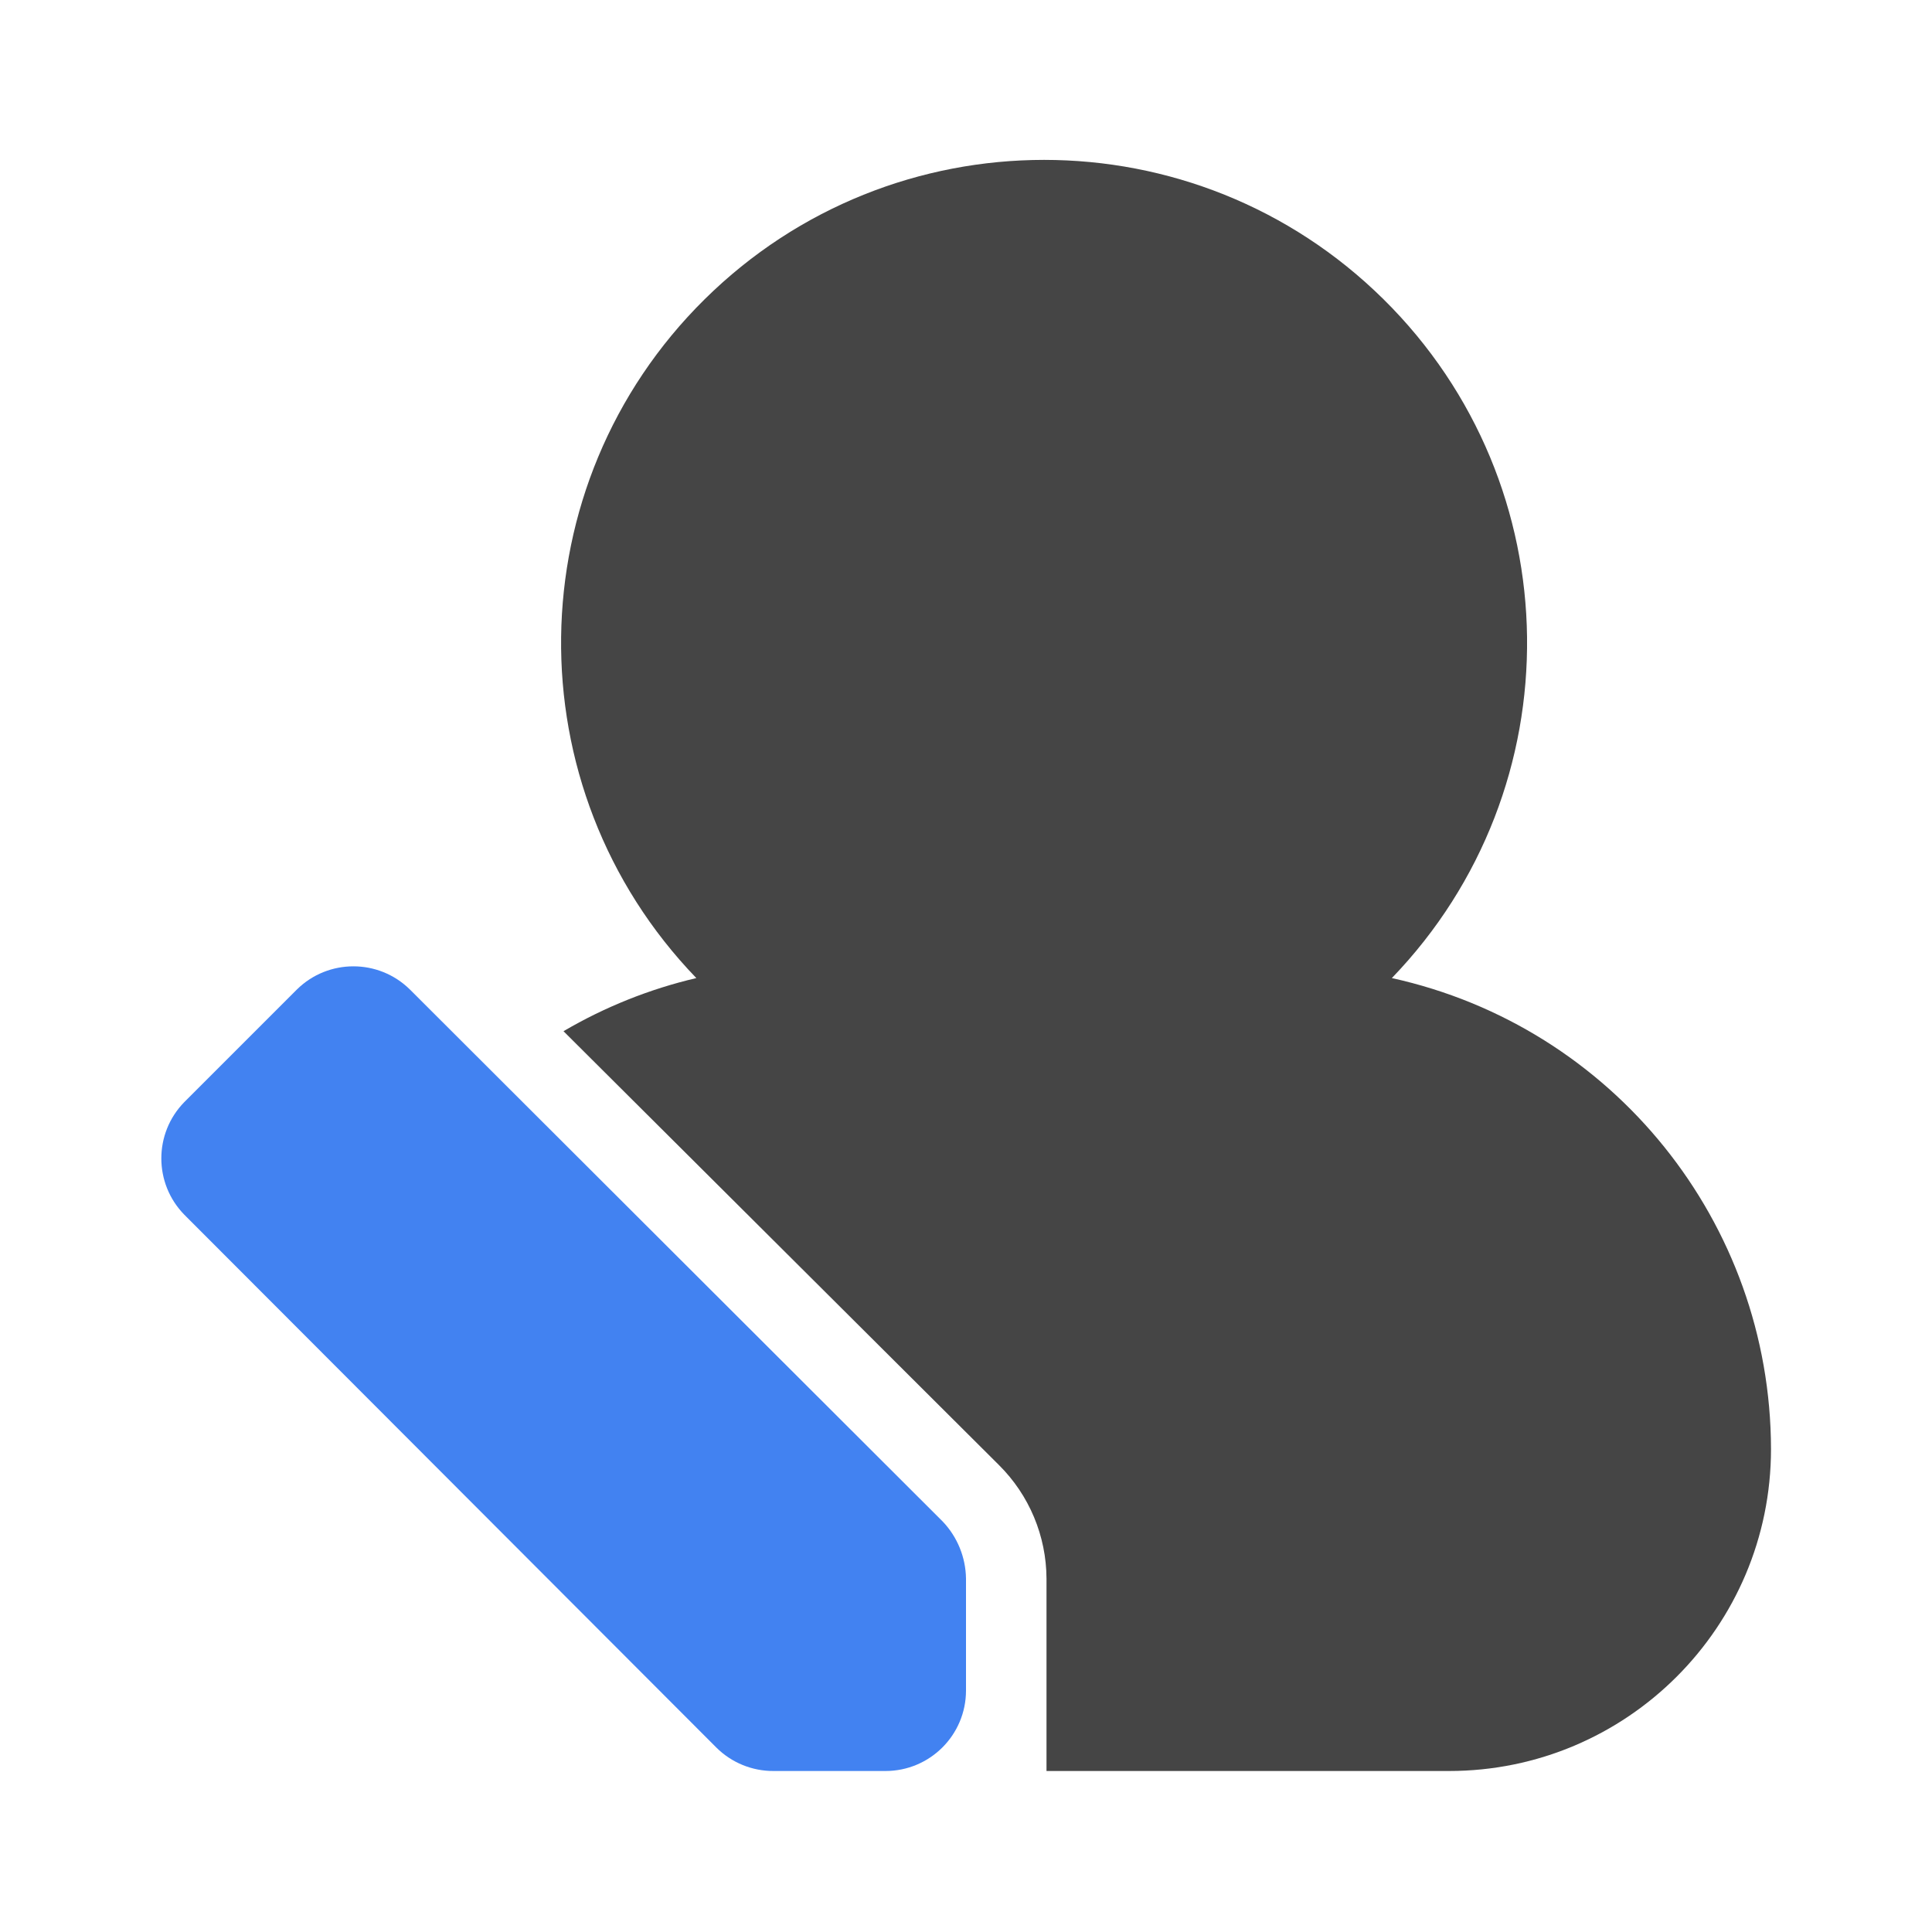
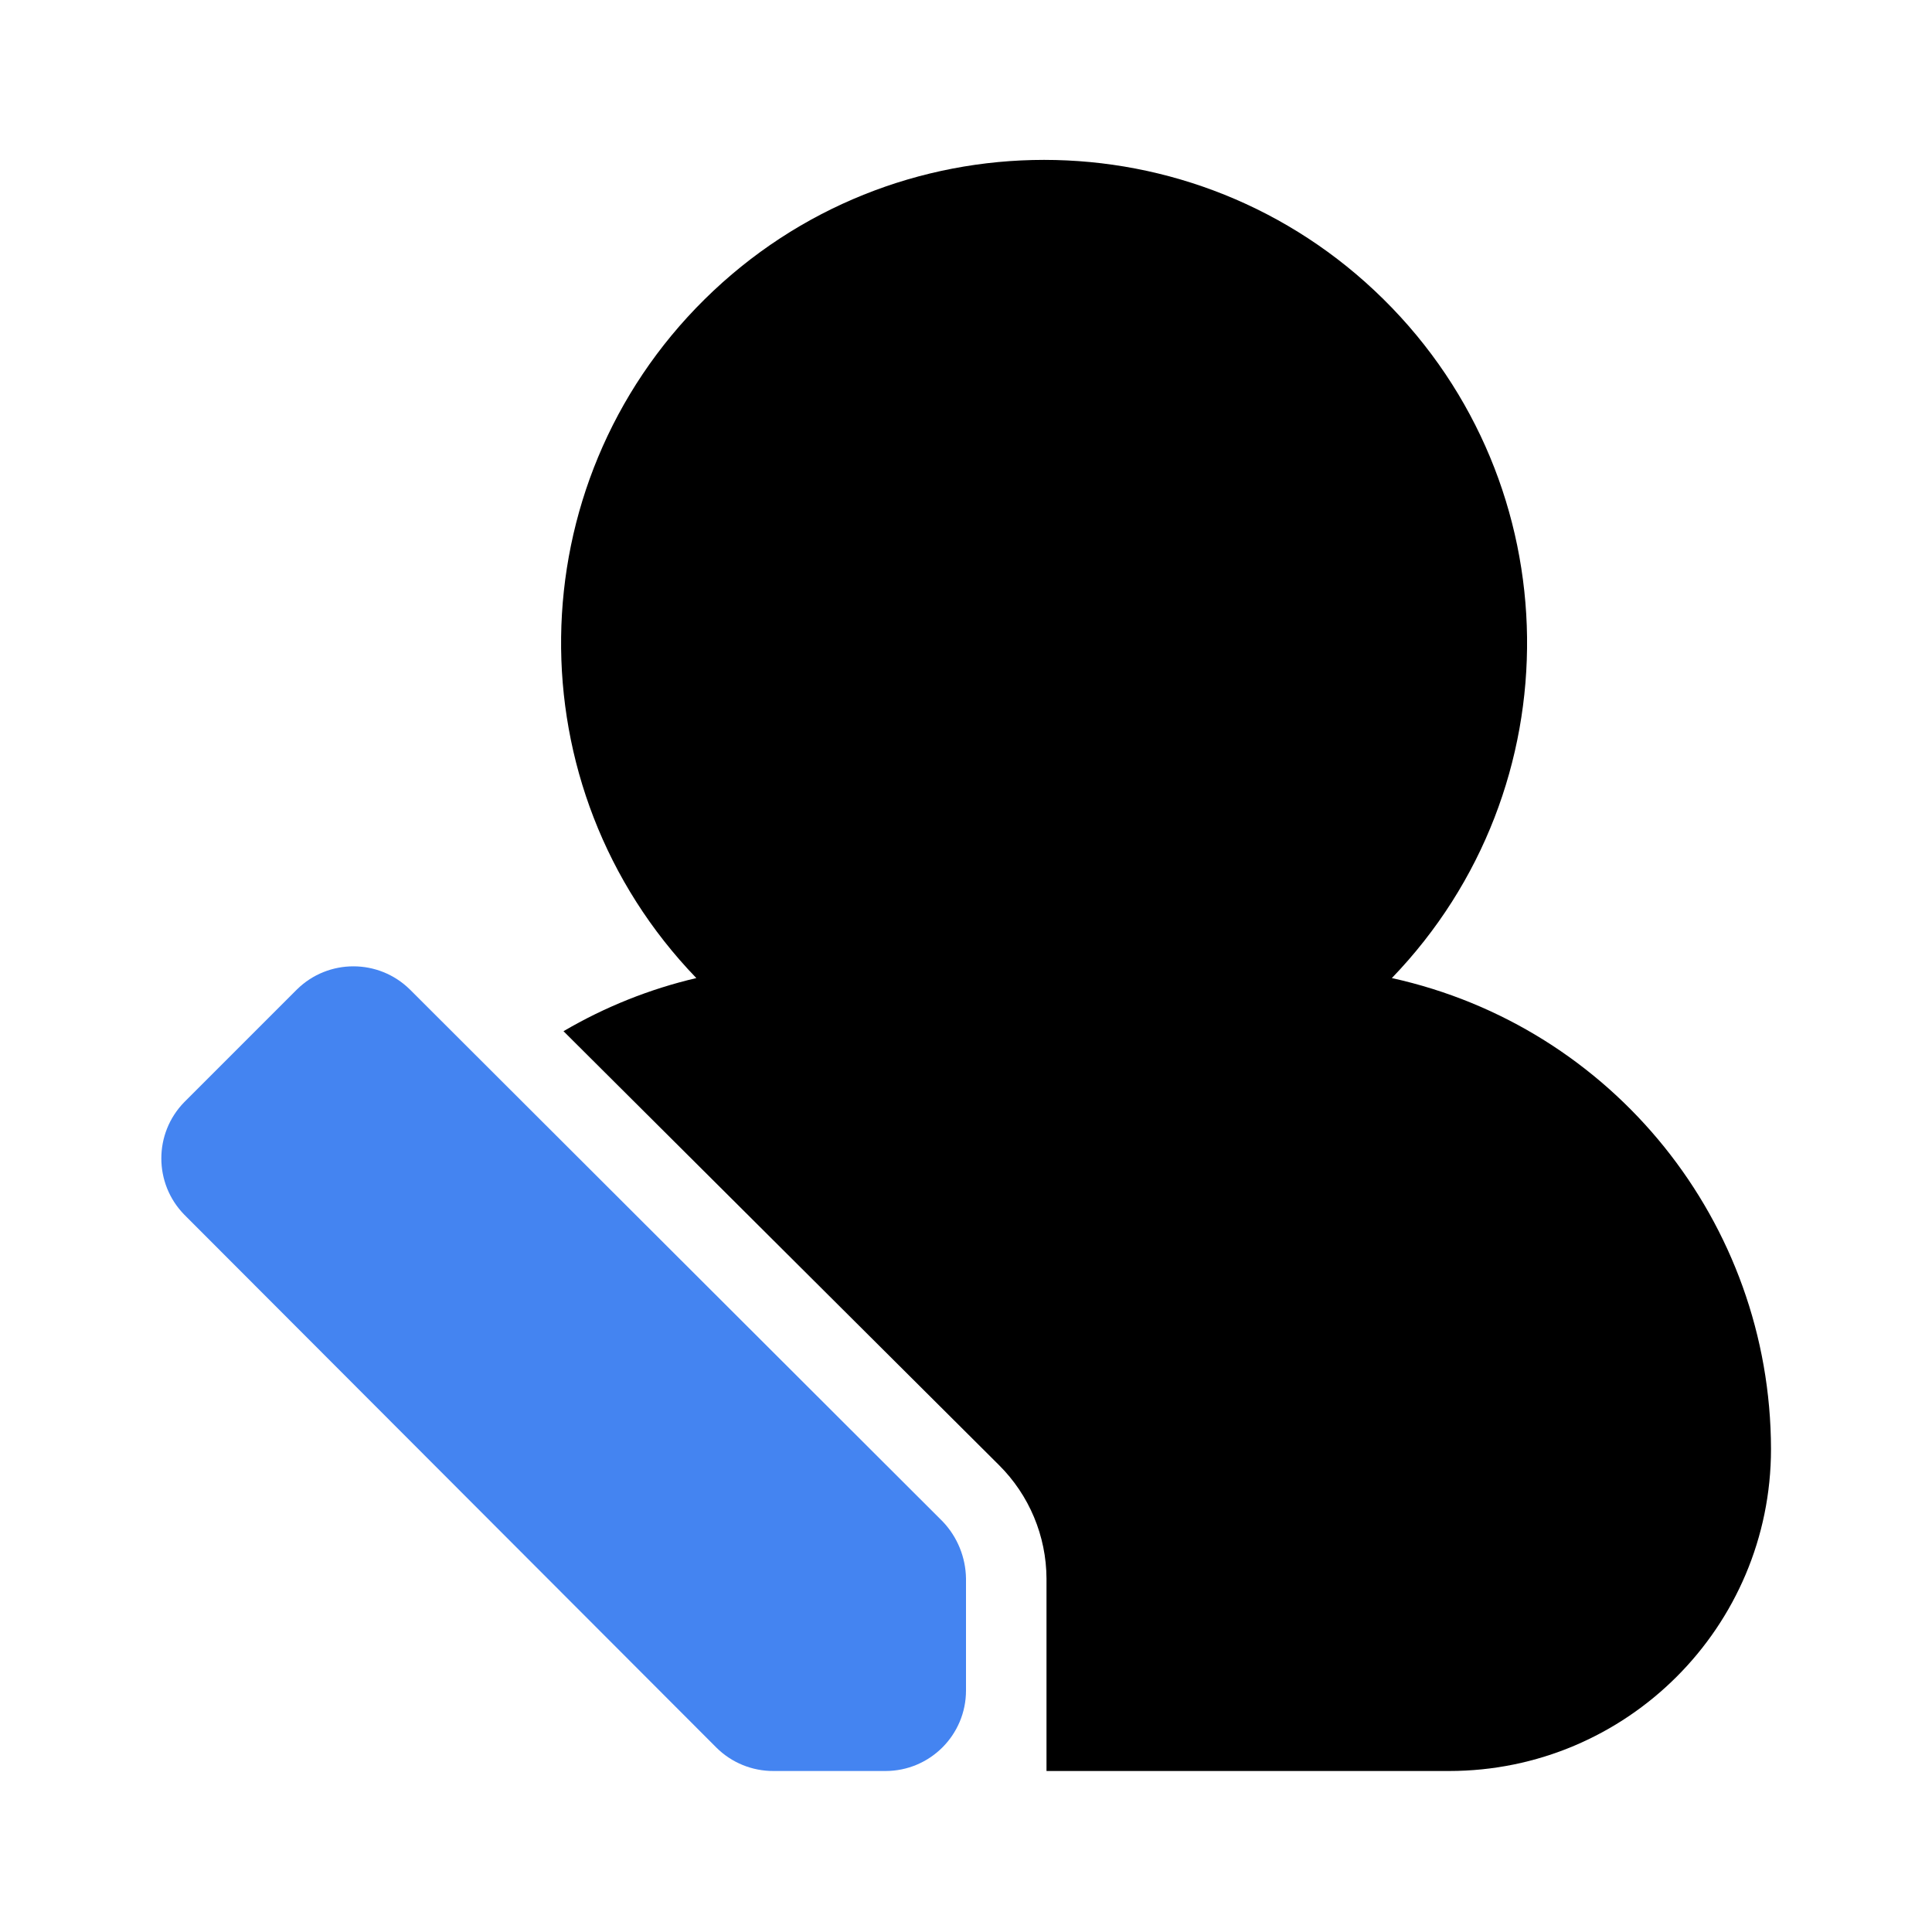
<svg xmlns="http://www.w3.org/2000/svg" fill="#000000" viewBox="0 0 24 24" id="edit-user-left-4" data-name="Flat Color" class="icon flat-color">
  <g id="SVGRepo_bgCarrier" stroke-width="0" />
  <g id="SVGRepo_tracerCarrier" stroke-linecap="round" stroke-linejoin="round" />
  <g id="SVGRepo_iconCarrier">
-     <path id="primary" d="M13,19.61a2,2,0,0,0-.59-1.41L7,12.81a5.94,5.94,0,0,1,1.65-.66,6,6,0,1,1,8.64,0A6,6,0,0,1,22,18a4,4,0,0,1-4,4H13Z" style="fill: #454545;" />
-     <path id="secondary" d="M5.09,12.29l6.62,6.61a1.05,1.05,0,0,1,.29.71V21a1,1,0,0,1-1,1H9.61a1,1,0,0,1-.71-.29L2.29,15.09a1,1,0,0,1,0-1.4l1.4-1.4A1,1,0,0,1,5.09,12.29Z" style="fill: #4282f1;" />
+     <path id="primary" d="M13,19.61a2,2,0,0,0-.59-1.41L7,12.81a5.94,5.94,0,0,1,1.65-.66,6,6,0,1,1,8.64,0A6,6,0,0,1,22,18a4,4,0,0,1-4,4H13Z" style="fill: #000000;" />
+     <path id="secondary" d="M5.09,12.29l6.62,6.61a1.05,1.05,0,0,1,.29.71V21a1,1,0,0,1-1,1H9.61a1,1,0,0,1-.71-.29L2.29,15.09a1,1,0,0,1,0-1.4l1.4-1.4A1,1,0,0,1,5.09,12.29Z" style="fill: #4484f1;" />
  </g>
</svg>
